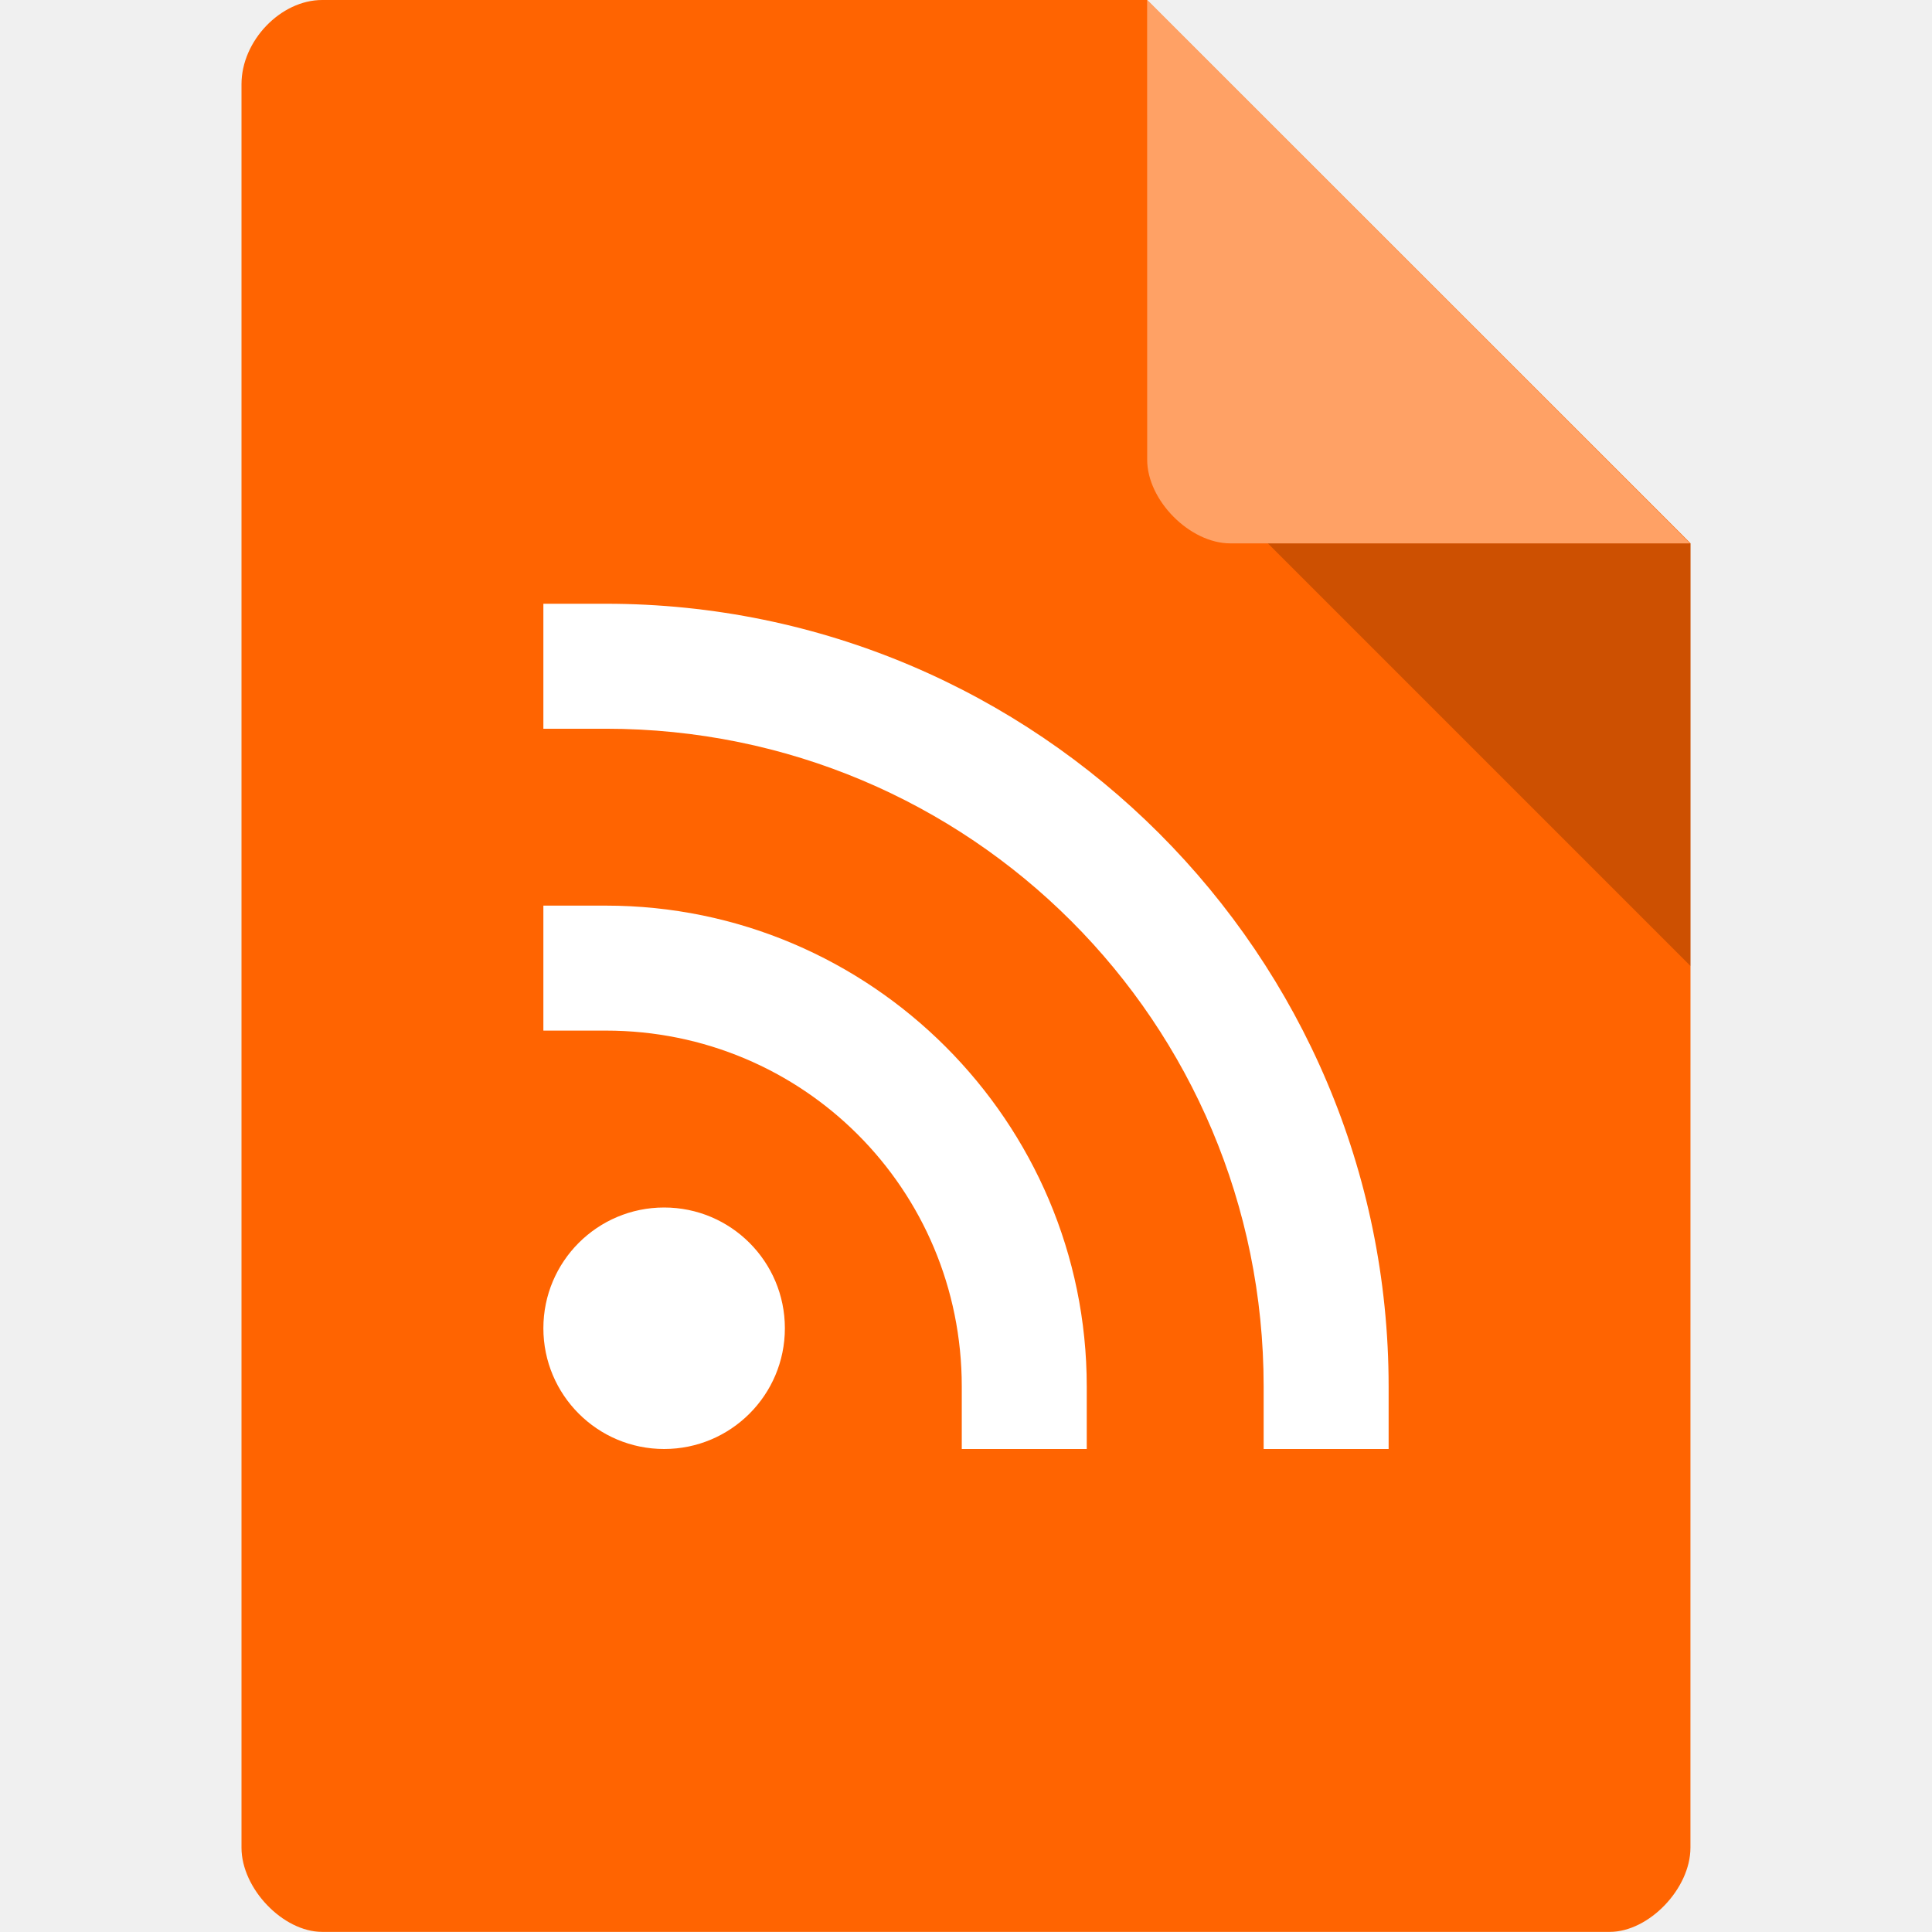
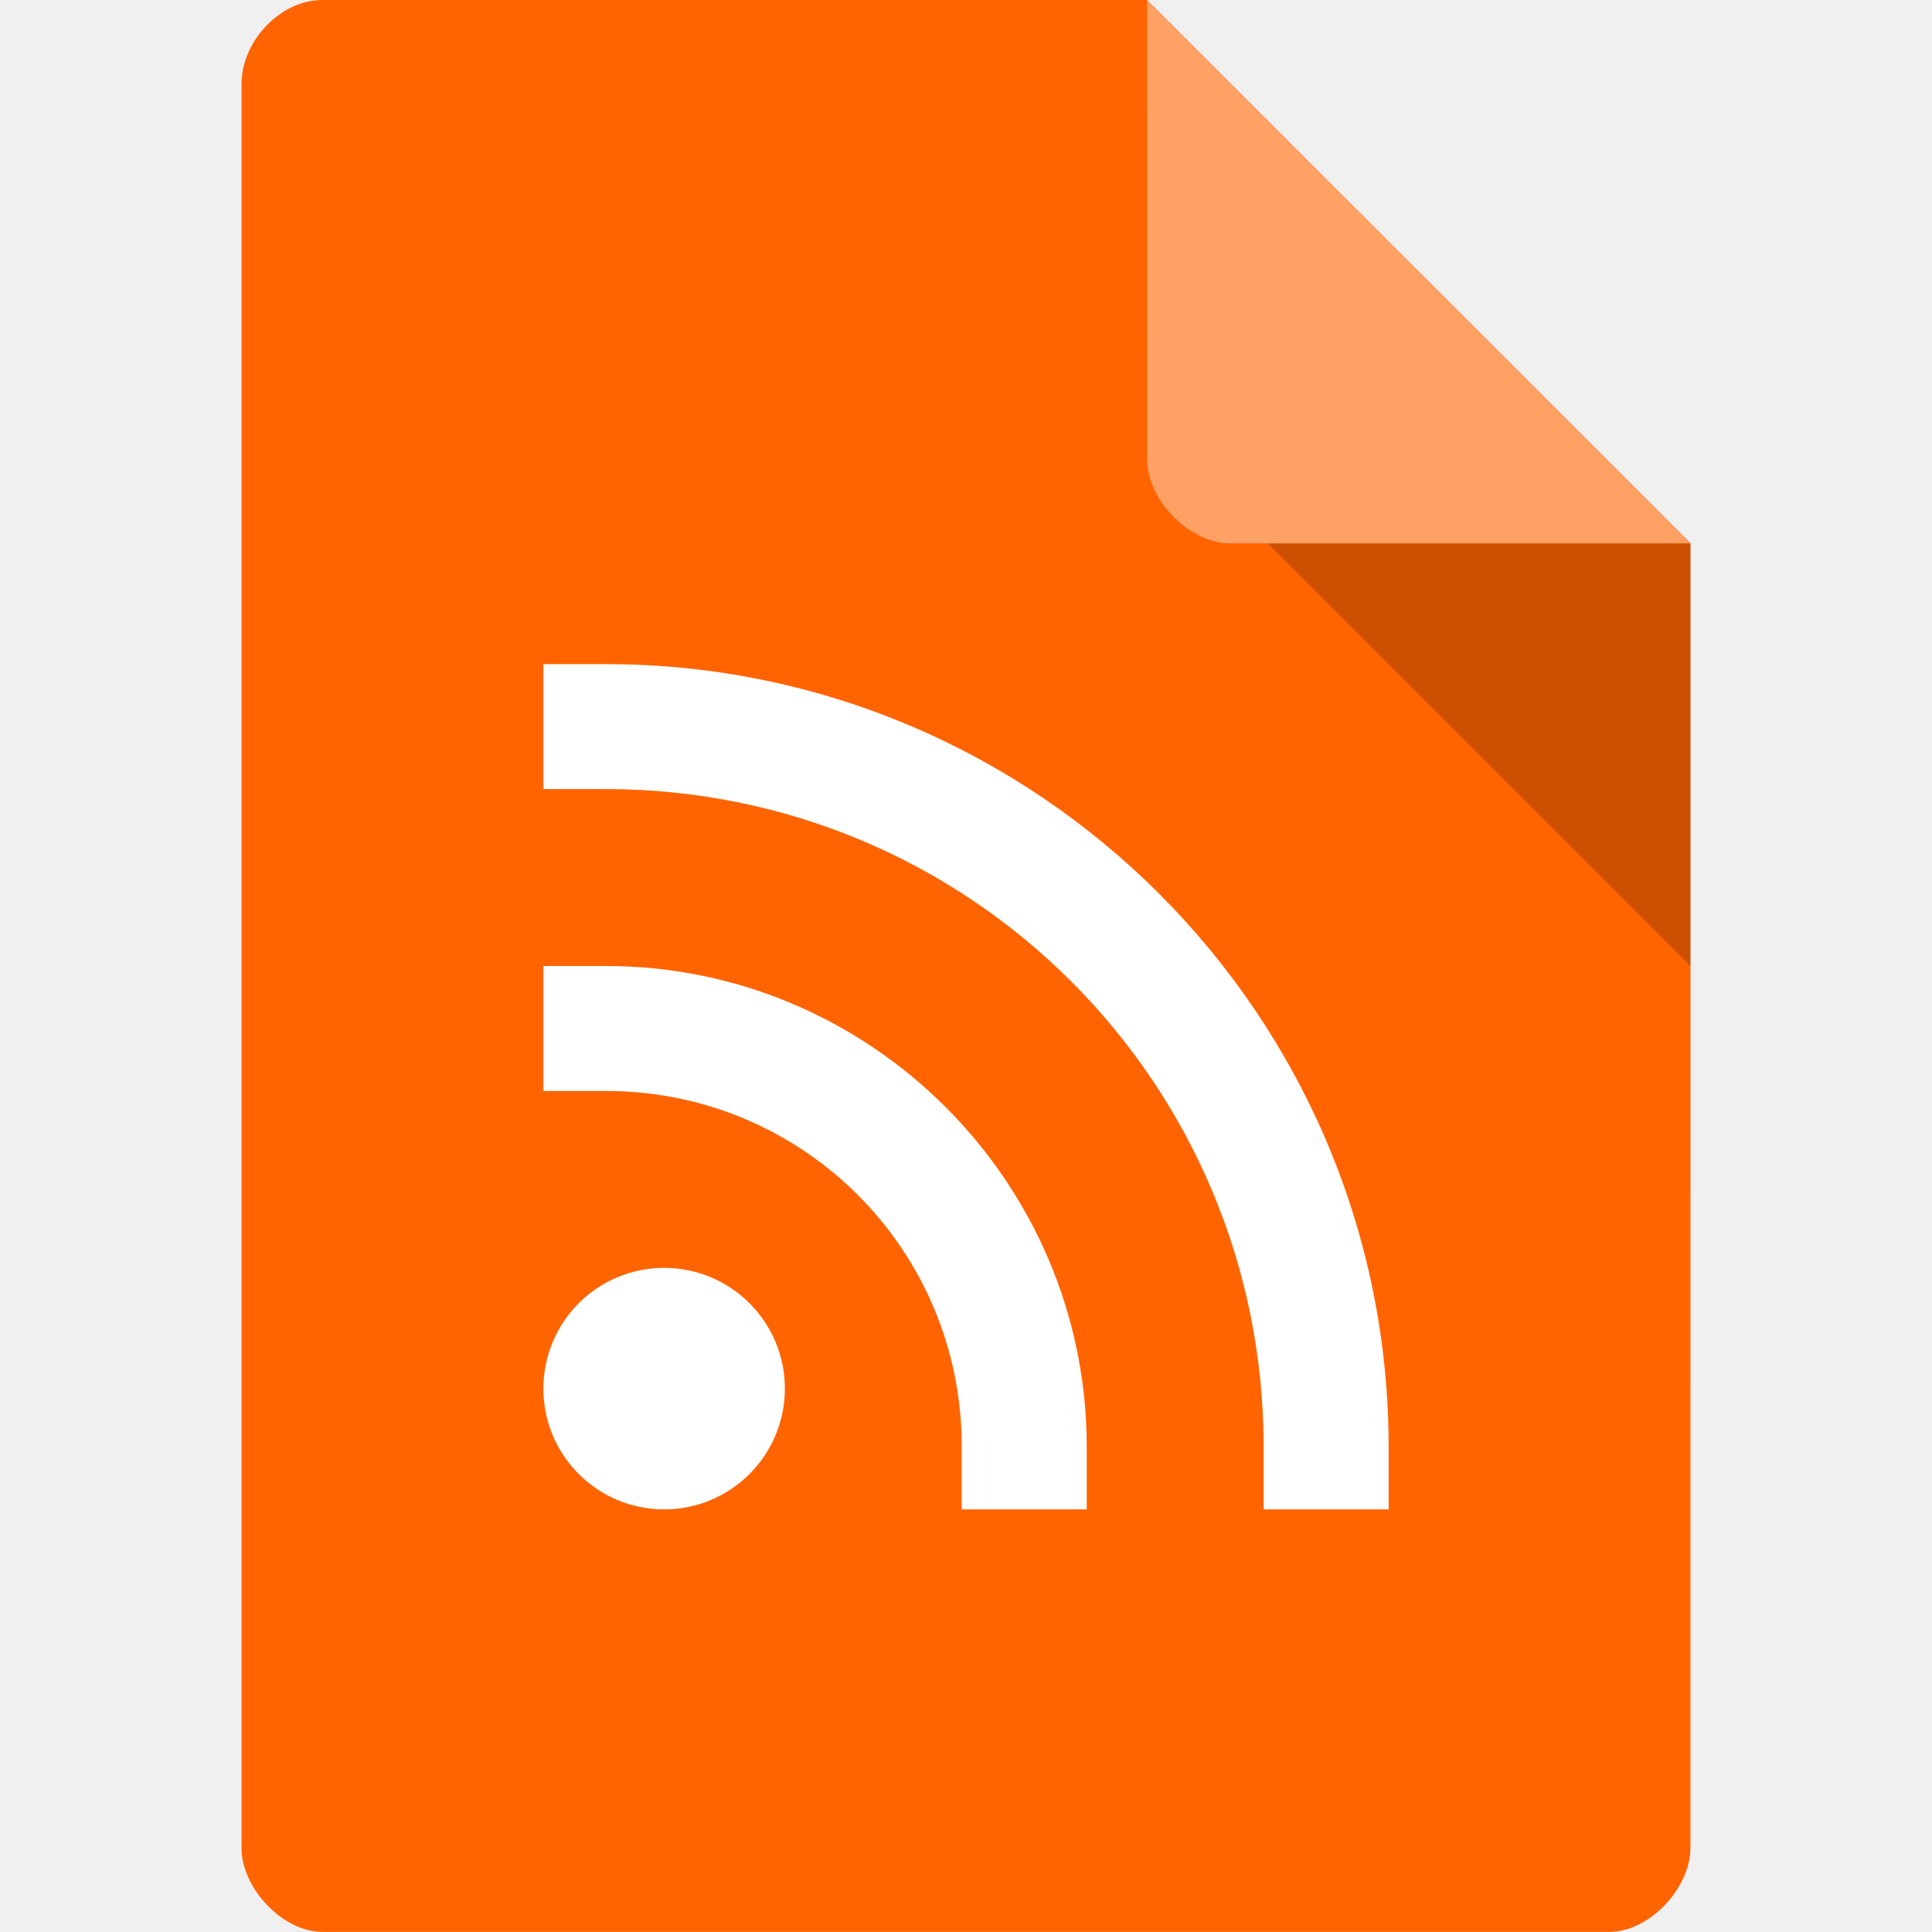
<svg xmlns="http://www.w3.org/2000/svg" viewBox="0 0 32 32">
-   <path style="fill:#ff6401;fill-opacity:1" d="m 5.336 0 c -0.687 0 -1.336 0.676 -1.336 1.394 l 0 29.21 c 0 0.676 0.687 1.394 1.336 1.394 l 21.327 0 c 0.648 0 1.336 -0.717 1.336 -1.394 l 0.001 -21.606 -9 -9 z" />
-   <path style="fill:#000;fill-opacity:0.196" d="m 21 9 7 7 0 -7 z" />
-   <path style="fill:#fff;fill-opacity:0.392" d="m 19 0 8.992 9 -7.613 0 c -0.673 0 -1.378 -0.713 -1.378 -1.386 z" />
-   <path style="visibility:visible;shape-rendering:auto;color-interpolation-filters:linearRGB;fill:#fff;opacity:1;image-rendering:auto;fill-opacity:1;text-rendering:auto;stroke:none;display:inline;color:#000;fill-rule:nonzero;color-rendering:auto;color-interpolation:sRGB" d="m 9 10 0 2.07 1.035 0 c 6.03 0 10.895 4.865 10.895 10.895 l 0 1.035 2.07 0 0 -1.035 c 0 -7.148 -5.817 -12.965 -12.965 -12.965 l -1.035 0 z m 0 5 l 0 2.07 1.035 0 c 3.268 0 5.895 2.627 5.895 5.895 l 0 1.035 2.07 0 0 -1.035 c 0 -4.387 -3.578 -7.965 -7.965 -7.965 l -1.035 0 z m 2 5 a 2 2 0 0 0 -2 2 2 2 0 0 0 2 2 2 2 0 0 0 2 -2 2 2 0 0 0 -2 -2 z" />
+   <path d="m 5.336 0 c -0.687 0 -1.336 0.676 -1.336 1.394 l 0 29.21 c 0 0.676 0.687 1.394 1.336 1.394 l 21.327 0 c 0.648 0 1.336 -0.717 1.336 -1.394 l 0.001 -21.606 -9 -9 z" style="fill:#ff6401;fill-opacity:1" />
+   <path d="m 21 9 7 7 0 -7 z" style="fill:#000;fill-opacity:0.196" />
+   <path d="m 19 0 8.992 9 -7.613 0 c -0.673 0 -1.378 -0.713 -1.378 -1.386 z" style="fill:#fff;fill-opacity:0.392" />
+   <path d="m 9,11 0,2.07 1.035,0 c 6.03,0 10.895,4.865 10.895,10.895 l 0,1.035 2.07,0 0,-1.035 C 23,16.817 17.183,11 10.035,11 L 9,11 Z m 0,5 0,2.07 1.035,0 c 3.268,0 5.895,2.627 5.895,5.895 l 0,1.035 2.07,0 0,-1.035 C 18,19.578 14.422,16 10.035,16 L 9,16 Z m 2,5 a 2,2 0 0 0 -2,2 2,2 0 0 0 2,2 2,2 0 0 0 2,-2 2,2 0 0 0 -2,-2 z" style="visibility:visible;shape-rendering:auto;color-interpolation-filters:linearRGB;fill:#fff;opacity:1;image-rendering:auto;fill-opacity:1;text-rendering:auto;stroke:none;display:inline;color:#000;fill-rule:nonzero;color-rendering:auto;color-interpolation:sRGB" />
</svg>
